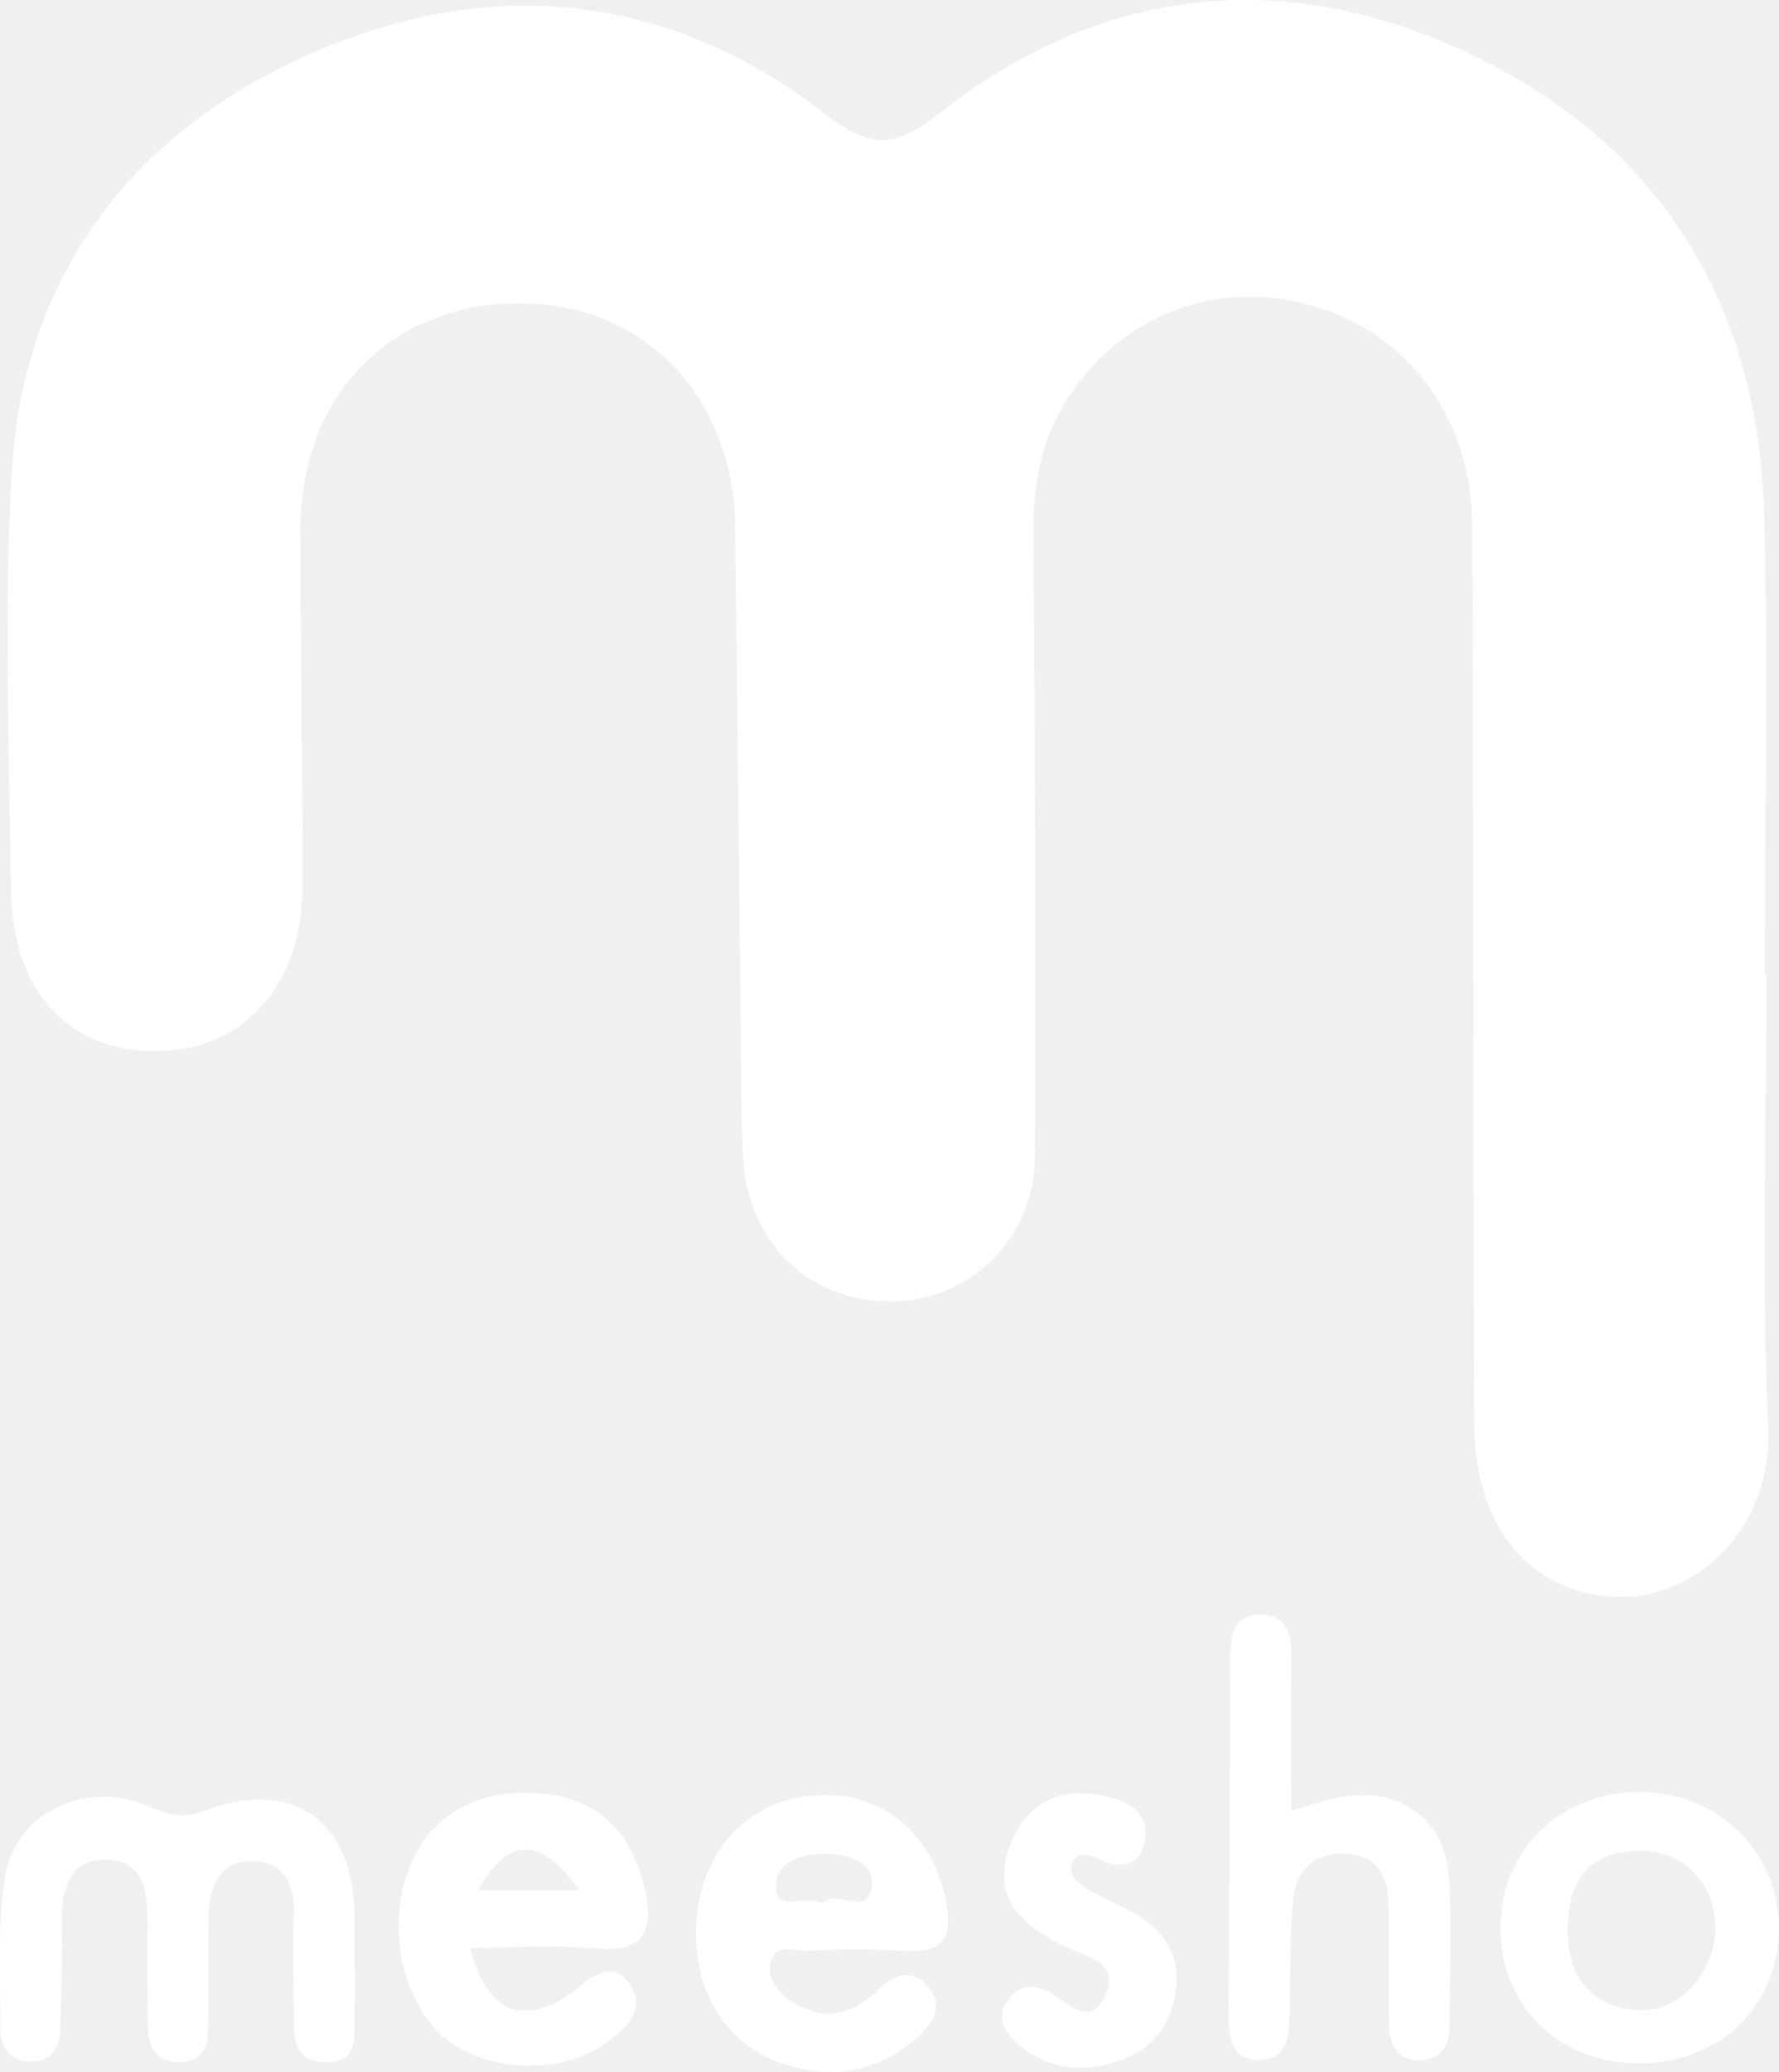
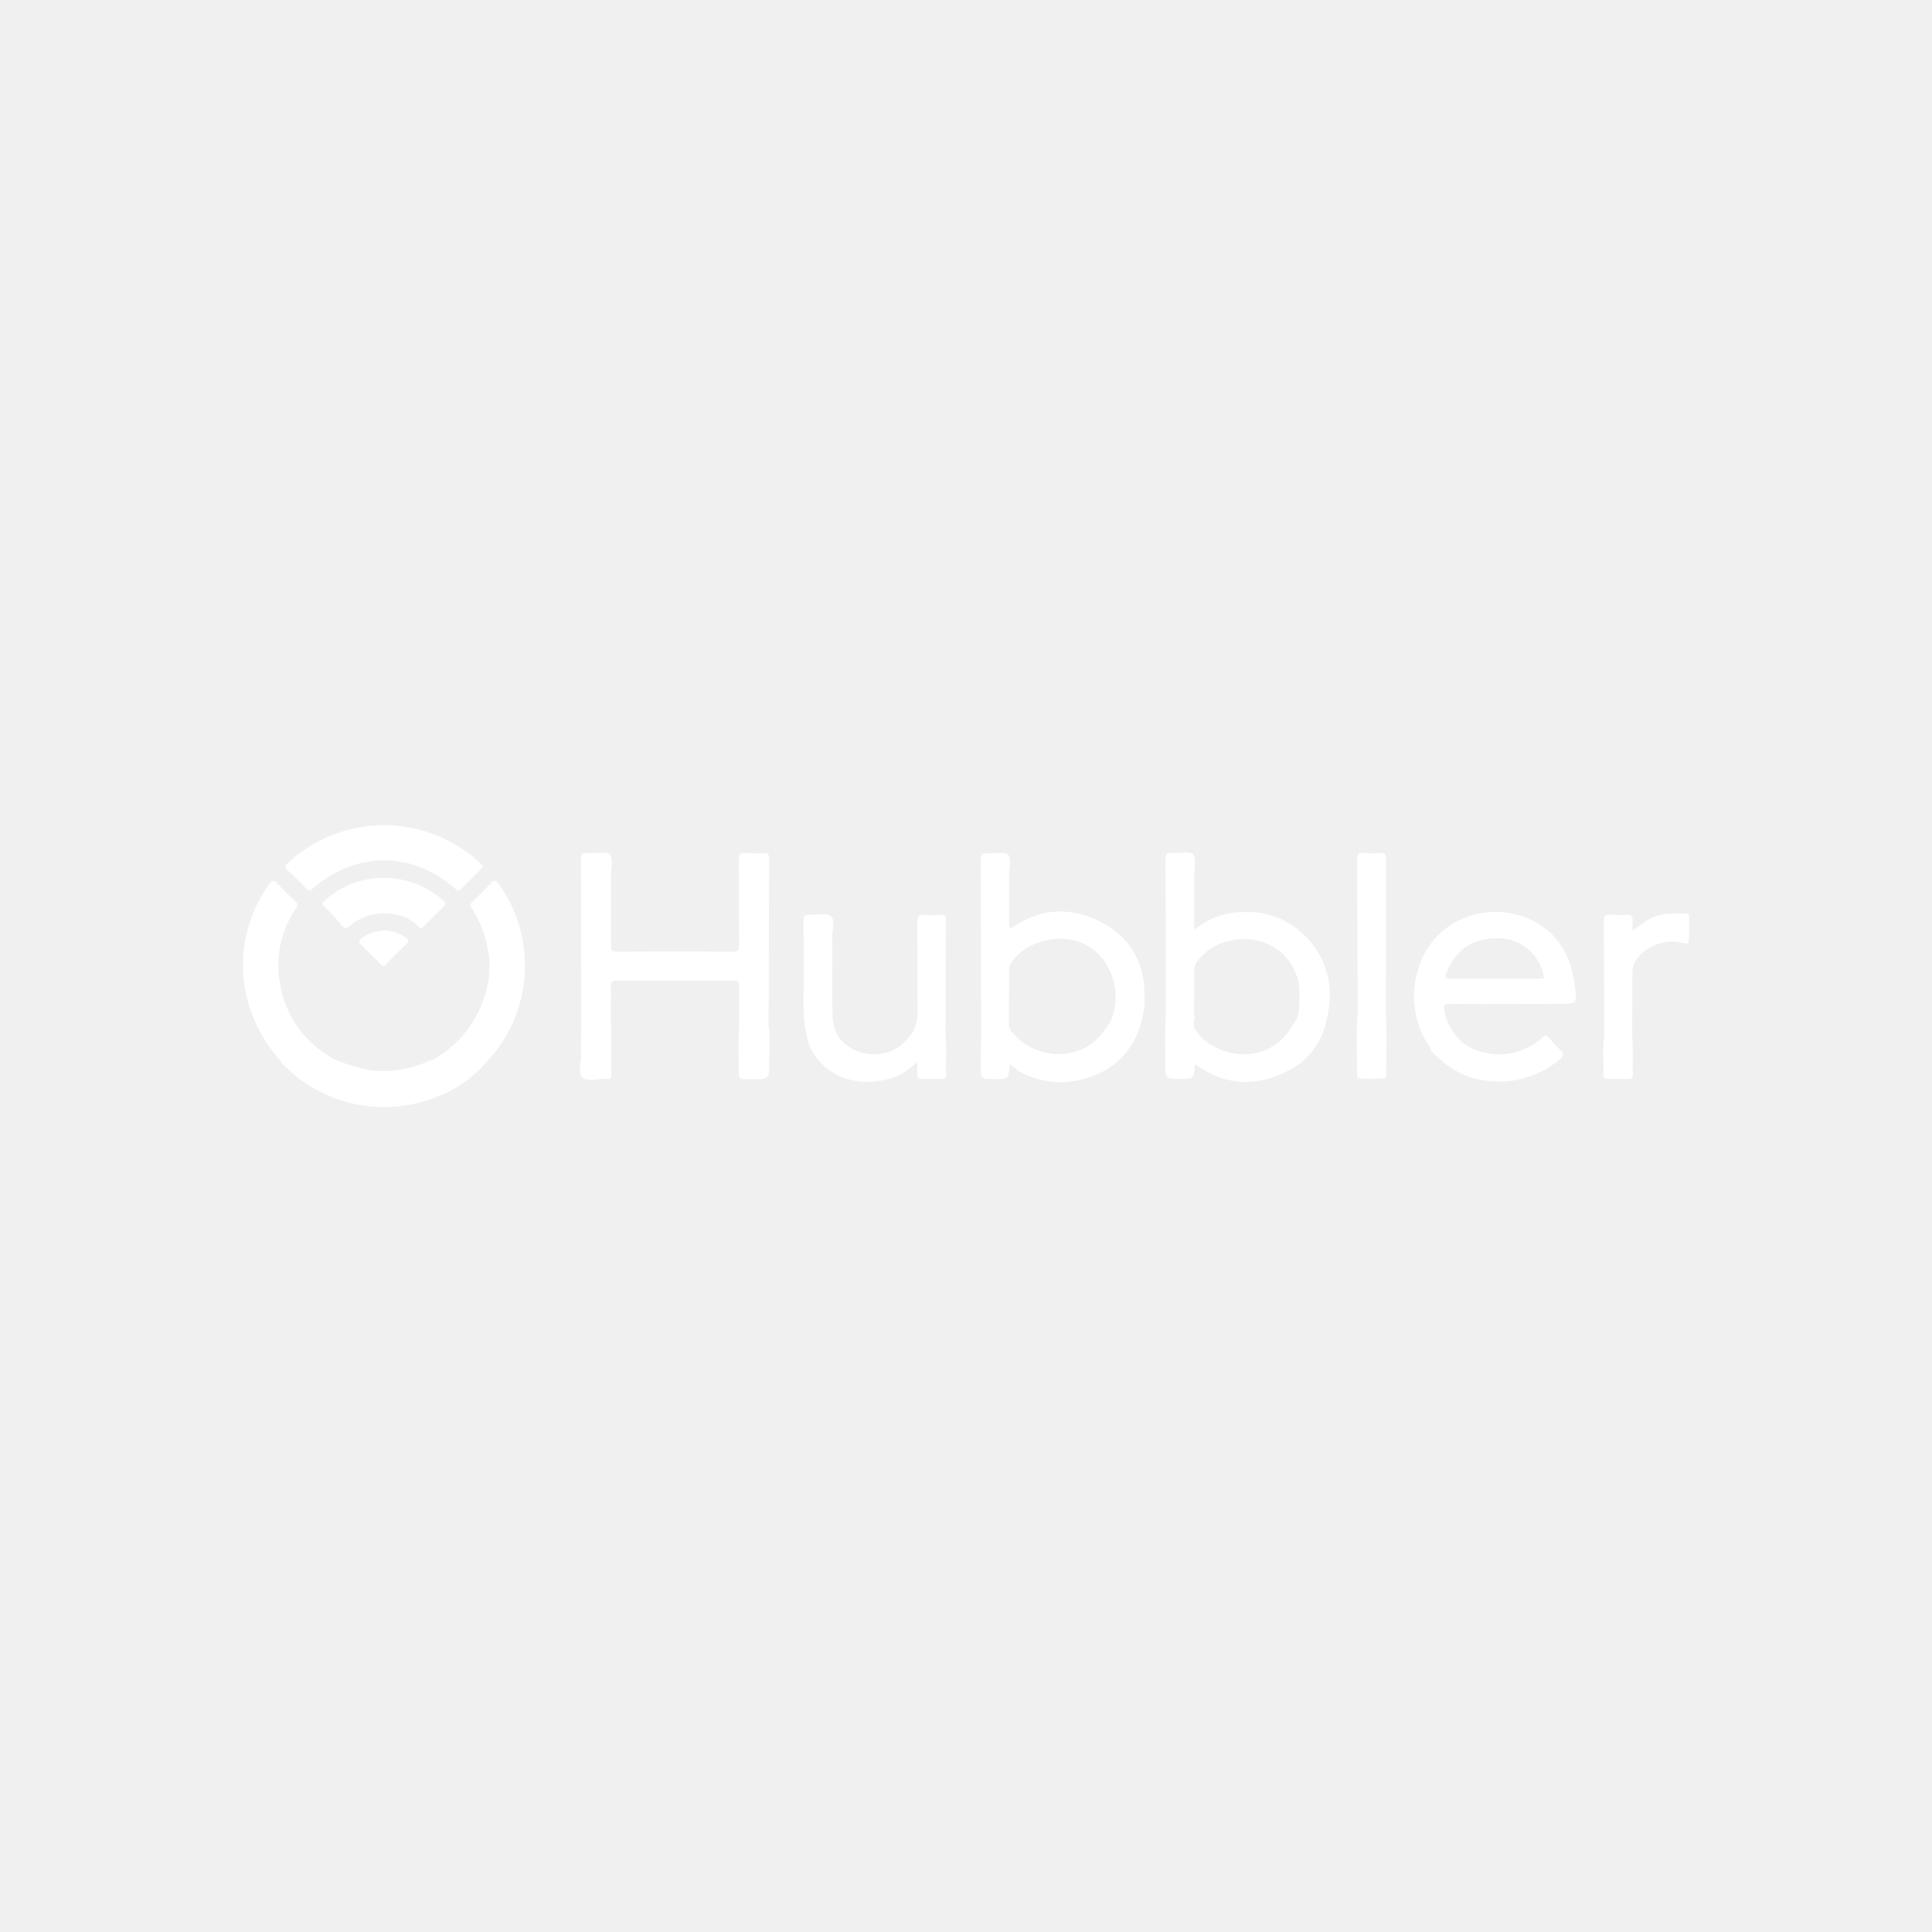
- <svg xmlns="http://www.w3.org/2000/svg" viewBox="0 0 285.26 332.25">
+ <svg xmlns="http://www.w3.org/2000/svg" viewBox="0 0 400 400">
  <defs>
-     <style>.cls-1{fill:#fff;}</style>
+     <style>.cls-1{fill:#fff;}.cls-2{fill:none;}</style>
  </defs>
  <g id="Layer_2" data-name="Layer 2">
    <g id="Layer_1-2" data-name="Layer 1">
-       <path class="cls-1" d="M283.34,156.28c0,24.1-.81,48.23.26,72.28.78,17.61-12.48,27.72-23.77,27.52-14.16-.25-23.34-10.94-23.38-27.86-.14-47.86-.15-95.73-.32-143.59,0-16.15-8.73-29.24-22.48-34.53-14.19-5.46-29.14-1.91-39.1,9.39-6.32,7.17-8.87,15.6-8.8,25.16.23,33.53.39,67.07.24,100.6a23.08,23.08,0,0,1-23.59,23.44c-12.78-.13-22.43-9.56-23.21-22.81-.23-3.9-.24-7.81-.29-11.71-.34-29.94-.59-59.87-1-89.8-.31-21-14.67-35.7-34.62-35.74-20.52,0-35,14.73-35.08,36,0,19.2.35,38.41.33,57.62,0,15.48-9.28,26-22.82,26.28C11.16,168.9,2,159.27,1.75,142.68c-.27-22.42-1.19-44.91.16-67.25C3.82,44,21.27,21.38,49.17,8.89c28.53-12.78,57.41-10.53,82.9,9.17,7.29,5.63,11,6.08,18.67.05,26.48-20.84,56.36-23.53,86.2-8.92,29.55,14.47,45,39.8,46,72.86.72,24.73.14,49.49.14,74.23Z" />
-       <path class="cls-1" d="M56.91,314.29c0,2.61.11,5.22,0,7.82-.19,3.69,1.08,8.87-5,8.55-5.56-.29-4.71-5.24-4.78-9.05-.09-4.89-.18-9.78,0-14.66.21-5.09-1.89-8.65-7-8.53-4.57.11-6.53,3.86-6.63,8.22-.14,6.18,0,12.37-.13,18.56,0,2.79-.78,5.29-4.22,5.44-3.67.17-5.37-1.89-5.42-5.38-.08-5.53-.11-11.07-.06-16.61,0-5.2-.48-10.69-7.1-10.44-5.59.21-6.78,5-6.64,10.11.16,5.52-.13,11.06-.25,16.6-.06,2.81-.79,5.34-4.09,5.63-3.66.32-5.53-1.93-5.52-5.3,0-8.12-.5-16.38.76-24.34,1.58-10,12.15-15.12,21.83-11.73,3.19,1.12,5.65,2.9,9.9,1.26,14.5-5.59,24.18,1.53,24.33,17C56.93,309.73,56.91,312,56.91,314.29Z" />
-       <path class="cls-1" d="M207.11,290.37c3.36-.91,6.07-2,8.88-2.37,8.73-1.19,15.73,3.91,16.37,12.64.6,8.09.15,16.26.1,24.39,0,3-1.33,5.16-4.47,5.33-3.72.2-5.16-2.23-5.2-5.59-.07-6.51,0-13-.1-19.53-.08-4.35-1.75-7.7-6.66-8-5.14-.34-8.15,2.57-8.61,7.35-.59,6.13-.46,12.34-.57,18.52-.06,3.44-.39,7-4.68,7.22s-5.11-3.09-5.09-6.66q.15-29.28.26-58.57c0-3.31,1-6.12,4.65-6.21,4.27-.12,5.16,3.06,5.13,6.69C207.08,273.68,207.11,281.79,207.11,290.37Z" />
-       <path class="cls-1" d="M176.85,298.4c-1.94-1.06-3.88-1.57-4.73.05-1.12,2.13.68,3.58,2.42,4.55,2.26,1.26,4.62,2.32,6.91,3.53,5.06,2.68,8,6.82,7.17,12.62-.8,6-4.3,10-10.22,11.68-5.72,1.64-11,.64-15.38-3.32-2-1.74-3.32-4.19-1.3-6.88s4.44-2.43,6.89-1c2.95,1.72,6.38,5.5,8.72.36,2.42-5.3-3.2-6.21-6.36-7.77-7.07-3.49-12.32-7.85-8.84-16.59,2.84-7.17,8.74-9.3,15.86-7.48,3.11.79,6.32,2.7,5.69,6.76C183,299.29,180,299.68,176.85,298.4Z" />
-       <path class="cls-1" d="M129.45,312.81a139.79,139.79,0,0,1,15.59,0c6.5.49,7.85-2.34,6.66-8.15-2.28-11.06-10.78-17.82-21.59-16.74-11.5,1.15-19,10.73-18.46,23.45.55,12.39,9.27,21,22.58,20.88a21.19,21.19,0,0,0,12.84-5.48c2.59-2.3,4.5-5.15,1.59-8.39-2.52-2.8-5.28-1.77-7.62.53-4.2,4.13-8.8,5.44-14,2.06-2.24-1.46-4.16-3.66-3.42-6.42C124.41,311.55,127.42,312.88,129.45,312.81Zm3-15.56c3.52,0,7.55,1.35,7.4,4.65-.26,5.94-5.87.83-7.88,3.25-2.91-1.37-7.53,1.61-7.53-2.68C124.41,298.57,128.53,297.24,132.42,297.25Z" />
-       <path class="cls-1" d="M95.61,312.45c8.65.81,9.18-3.93,7.67-10.12-2-8.34-7.1-13.78-16-14.69-10.72-1.09-18.51,3.4-21.84,12.44-3.47,9.47-.77,21.32,6.14,26.93,6.58,5.34,18.75,5.69,25.6.63,3.28-2.41,6.72-5.57,3.68-9.66s-6-.76-9,1.43c-8,5.81-13.82,3.19-16.46-7.09C82.11,312.32,88.91,311.82,95.61,312.45Zm-2.74-9.36H76.7C81.59,294.48,86.64,294.35,92.87,303.09Z" />
-       <path class="cls-1" d="M263,287.35c-12.77,0-22.34,9.33-22.34,21.8s9.39,21.73,22.23,21.72,22.43-9.12,22.42-21.58S275.56,287.37,263,287.35Zm-.26,35c-7.62-.64-11.35-5.27-11.3-13s3.25-12.37,11.37-12.58c7-.18,12.13,4.95,12.3,12.14S269.33,322.86,262.69,322.31Z" />
+       <path class="cls-1" d="M228.43,191.16c-6.35-3.44-12.81-3.38-18.91.94l-.56,0c0-3.69,0-7.37,0-11.06,0-1.4.49-3.29-.22-4.07s-2.75-.14-4.18-.3c-1.18-.14-1.52.21-1.51,1.46.07,12,.07,24.07.09,36.1,0,2.09-.08,4.17-.1,6.25,0,2.93,0,2.93,2.86,2.93s2.9,0,3.13-2.85c0,0,.06-.06.17-.16.66.41,1.15,1.06,1.87,1.45a17.4,17.4,0,0,0,14,1.3,15.79,15.79,0,0,0,11.21-11.53,18.32,18.32,0,0,0,.71-4.29C237.21,200.28,234.68,194.56,228.43,191.16Zm-3.55,25.68a12.49,12.49,0,0,1-14.22-1.93c-.41-.4-.8-.82-1.2-1.23a2.48,2.48,0,0,1-.59-1.73c0-3.74.07-7.48.08-11.22a2.46,2.46,0,0,1,.43-1.48c4-5.85,15.29-7.41,19.85.68a12.85,12.85,0,0,1,.65,11.69C228.49,213.62,227.09,215.61,224.88,216.84Z" />
+       <path class="cls-1" d="M319.48,191.92c-8.94-6.38-22.74-2.84-26,9.22a18.37,18.37,0,0,0,2.75,15.91h0c0,.14,0,.32,0,.4,3.15,3.43,6.88,5.81,11.61,6.32a19.54,19.54,0,0,0,15.07-4.42c.86-.71,1-1.26.1-2a24.18,24.18,0,0,1-2.26-2.48c-.47-.56-.84-.64-1.4-.08a10.25,10.25,0,0,1-2.61,1.84,13,13,0,0,1-13.16-.24,11.32,11.32,0,0,1-4.52-6.91c-.28-1.13-.26-1.67,1.26-1.65,7.48.09,14.95,0,22.43,0,3.75,0,3.79,0,3.31-3.74C325.43,199.2,323.56,194.83,319.48,191.92Zm-.88,10.71c-6.06,0-12.13,0-18.19,0-1.1,0-1.35-.21-.92-1.29,1.62-4,4.46-6.54,8.83-7,4.09-.43,7.58.77,9.95,4.36a8.87,8.87,0,0,1,1.38,3.83C319.27,202.58,318.93,202.63,318.6,202.63Z" />
+       <path class="cls-1" d="M267.9,191.84a16.47,16.47,0,0,0-10.4-3,15.84,15.84,0,0,0-10.25,3.67c0-3.94,0-7.66,0-11.39,0-1.44.49-3.39-.24-4.21s-2.83-.15-4.3-.32c-1.2-.14-1.42.35-1.41,1.45.06,10.67.06,21.34.08,32a16.56,16.56,0,0,0,2.9.19,16.56,16.56,0,0,1-2.9-.19c-.26,3.43-.06,6.87-.1,10.31,0,3,0,3,3,3s2.89,0,3.06-2.79c0-.07.11-.13.17-.2,6,4.43,12.46,4.74,19,1.41a14.81,14.81,0,0,0,8.1-10.4C276.65,203.66,274.24,196.35,267.9,191.84Zm-.8,21.23c-5.2,8.06-16,5.6-19.45.37a2.44,2.44,0,0,1-.44-2c.11-.43.26-.83,0-1.23,0-3.11.05-6.22.05-9.32a2.82,2.82,0,0,1,.53-1.77c4.32-6,14.22-6.32,18.78-.55a10.79,10.79,0,0,1,2.47,7.13c-.05,1.82.11,3.64-.61,5.37Z" />
+       <path class="cls-1" d="M63.43,184c.47.49.72.51,1.27,0,9.06-7.84,20.61-7.85,29.55,0,.51.44.77.55,1.27,0,1.3-1.38,2.67-2.69,4-4,.18-.17.33-.36.53-.58-.19-.22-.36-.46-.56-.65a29.21,29.21,0,0,0-40,0c-.59.56-.51.86,0,1.36C60.85,181.32,62.16,182.62,63.43,184Z" />
+       <path class="cls-1" d="M101.55,182.92c-1.15,1.31-2.44,2.5-3.69,3.72-.43.41-.65.7-.22,1.31a23.17,23.17,0,0,1,2.89,6.6,19.29,19.29,0,0,1-.34,12.11,22.69,22.69,0,0,1-10.61,12.77,3.1,3.1,0,0,0-1.35.46,21.84,21.84,0,0,1-11.65,1.66A34.43,34.43,0,0,1,69,219.2c-1-.64-2-1.21-2.87-1.91A21.32,21.32,0,0,1,58,203.79a20.87,20.87,0,0,1,3.37-15.86.77.77,0,0,0-.12-1.2c-1.3-1.24-2.61-2.48-3.8-3.82-.81-.94-1.16-.67-1.77.19-8,11.36-7,26.2,2.55,36.7.16.55.64.84,1,1.2a29.18,29.18,0,0,0,31.43,6,24.81,24.81,0,0,0,9.86-6.91c.26-.28.54-.56.79-.85a29,29,0,0,0,2-36.15C102.69,182.19,102.34,182,101.55,182.92Z" />
+       <path class="cls-1" d="M349.18,189.16c-3-.14-5.92-.16-8.52,1.62-.87.6-1.72,1.21-2.66,1.88a16.44,16.44,0,0,1,0-1.87c.13-1-.15-1.52-1.31-1.4a18,18,0,0,1-3.2,0c-1.12-.1-1.48.24-1.46,1.41.09,7.91.09,15.83.13,23.74h0c-.45,2.67-.09,5.37-.18,8.06,0,.55.29.76.81.76,1.45,0,2.9,0,4.35,0,.58,0,.91-.19.9-.83-.07-2.69.16-5.4-.12-8.09,0-4.42.05-8.83.05-13.25a4.33,4.33,0,0,1,.51-1.92c1.58-3.29,6.32-4.91,9.44-4.15,1.67.41,1.78.33,1.78-1.36V190C349.71,189.6,349.8,189.19,349.18,189.16Z" />
+       <path class="cls-1" d="M195.78,214.52l-5.36.06,5.36-.06c0-.34,0-.68,0-1,0-7.62,0-15.23.08-22.84,0-1-.27-1.36-1.28-1.27a16.46,16.46,0,0,1-3.06,0c-1.21-.12-1.63.18-1.61,1.53.1,6,0,12,.08,18a9.58,9.58,0,0,1-.94,4.67,16.14,16.14,0,0,1-2.57,2.87,9.37,9.37,0,0,1-12.58-1.39,8.05,8.05,0,0,1-1.49-4.13c-.23-5.68,0-11.35-.1-17,0-1.48.67-3.52-.3-4.3s-2.88-.15-4.37-.26c-1.06-.08-1.28.31-1.27,1.3q.06,9,0,17.91a23.68,23.68,0,0,0,.9,6.75,5.74,5.74,0,0,0,.19.82c2.29,5.66,8.12,8.66,14.64,7.61a13,13,0,0,0,7.8-4c0,1,0,1.66,0,2.32-.07.9.18,1.34,1.19,1.28,1.25-.07,2.51,0,3.77,0,.63,0,1-.14,1-.88C195.81,219.83,196,217.17,195.78,214.52Z" />
+       <path class="cls-1" d="M87.72,191.81c1.34-1.34,2.65-2.7,4-4,.64-.59.56-.92-.06-1.46A18.35,18.35,0,0,0,79,181.75a18.07,18.07,0,0,0-11.72,4.64c-.54.47-.74.78-.11,1.35a27.3,27.3,0,0,1,3.43,3.7c.66.86,1.15.88,2,.13,4-3.4,10.61-3.3,14,.21C87.15,192.37,87.33,192.21,87.72,191.81Z" />
+       <path class="cls-1" d="M286.93,210.07q0-10.63.05-21.26c0-3.65,0-7.29,0-10.93,0-1-.3-1.35-1.3-1.27a17.1,17.1,0,0,1-3.2,0c-1.25-.14-1.5.31-1.5,1.51.08,10.68.09,21.36.12,32-.41,4.16-.07,8.32-.15,12.48,0,.58.36.73.86.72,1.46,0,2.92,0,4.37,0,.54,0,.82-.21.81-.78C287,218.41,287.19,214.24,286.93,210.07Z" />
+       <path class="cls-1" d="M159.1,212.34c0-2.13.07-4.27.08-6.41,0-9.37,0-18.75.06-28.12,0-1-.27-1.26-1.22-1.2a28.2,28.2,0,0,1-3.79,0c-1-.08-1.27.29-1.27,1.3.06,5.92,0,11.85.06,17.77,0,.95-.15,1.35-1.24,1.35q-12-.08-24,0c-1,0-1.32-.26-1.3-1.29,0-4.81,0-9.62,0-14.43,0-1.5.54-3.51-.21-4.36s-2.93-.13-4.45-.33-1.54.41-1.53,1.6c.06,10.73,0,21.47.07,32.2,0,2.7-.1,5.41-.06,8.11,0,1.58-.72,3.66.33,4.59s3,.18,4.64.26h.29c.65,0,1-.2,1-.9-.08-4,.13-8-.11-12,0-2.09.09-4.18,0-6.26,0-1,.35-1.2,1.25-1.2q12.09,0,24.17,0c1,0,1.18.39,1.17,1.27,0,2.72,0,5.44,0,8.16-.3,2.85-.07,5.72-.12,8.57,0,2.45,0,2.45,2.48,2.44,3.87,0,3.92,0,3.86-3.82C159.25,217.17,159.57,214.75,159.1,212.34Z" />
+       <path class="cls-1" d="M79.46,192.67A7.87,7.87,0,0,0,75,194.15c-.82.52-.81.91-.16,1.53,1.36,1.32,2.69,2.66,4,4,.34.34.54.5,1,.05,1.4-1.47,2.84-2.92,4.32-4.32.57-.53.41-.85-.08-1.21A7.22,7.22,0,0,0,79.46,192.67Z" />
+       <rect class="cls-2" width="400" height="400" />
    </g>
  </g>
</svg>
